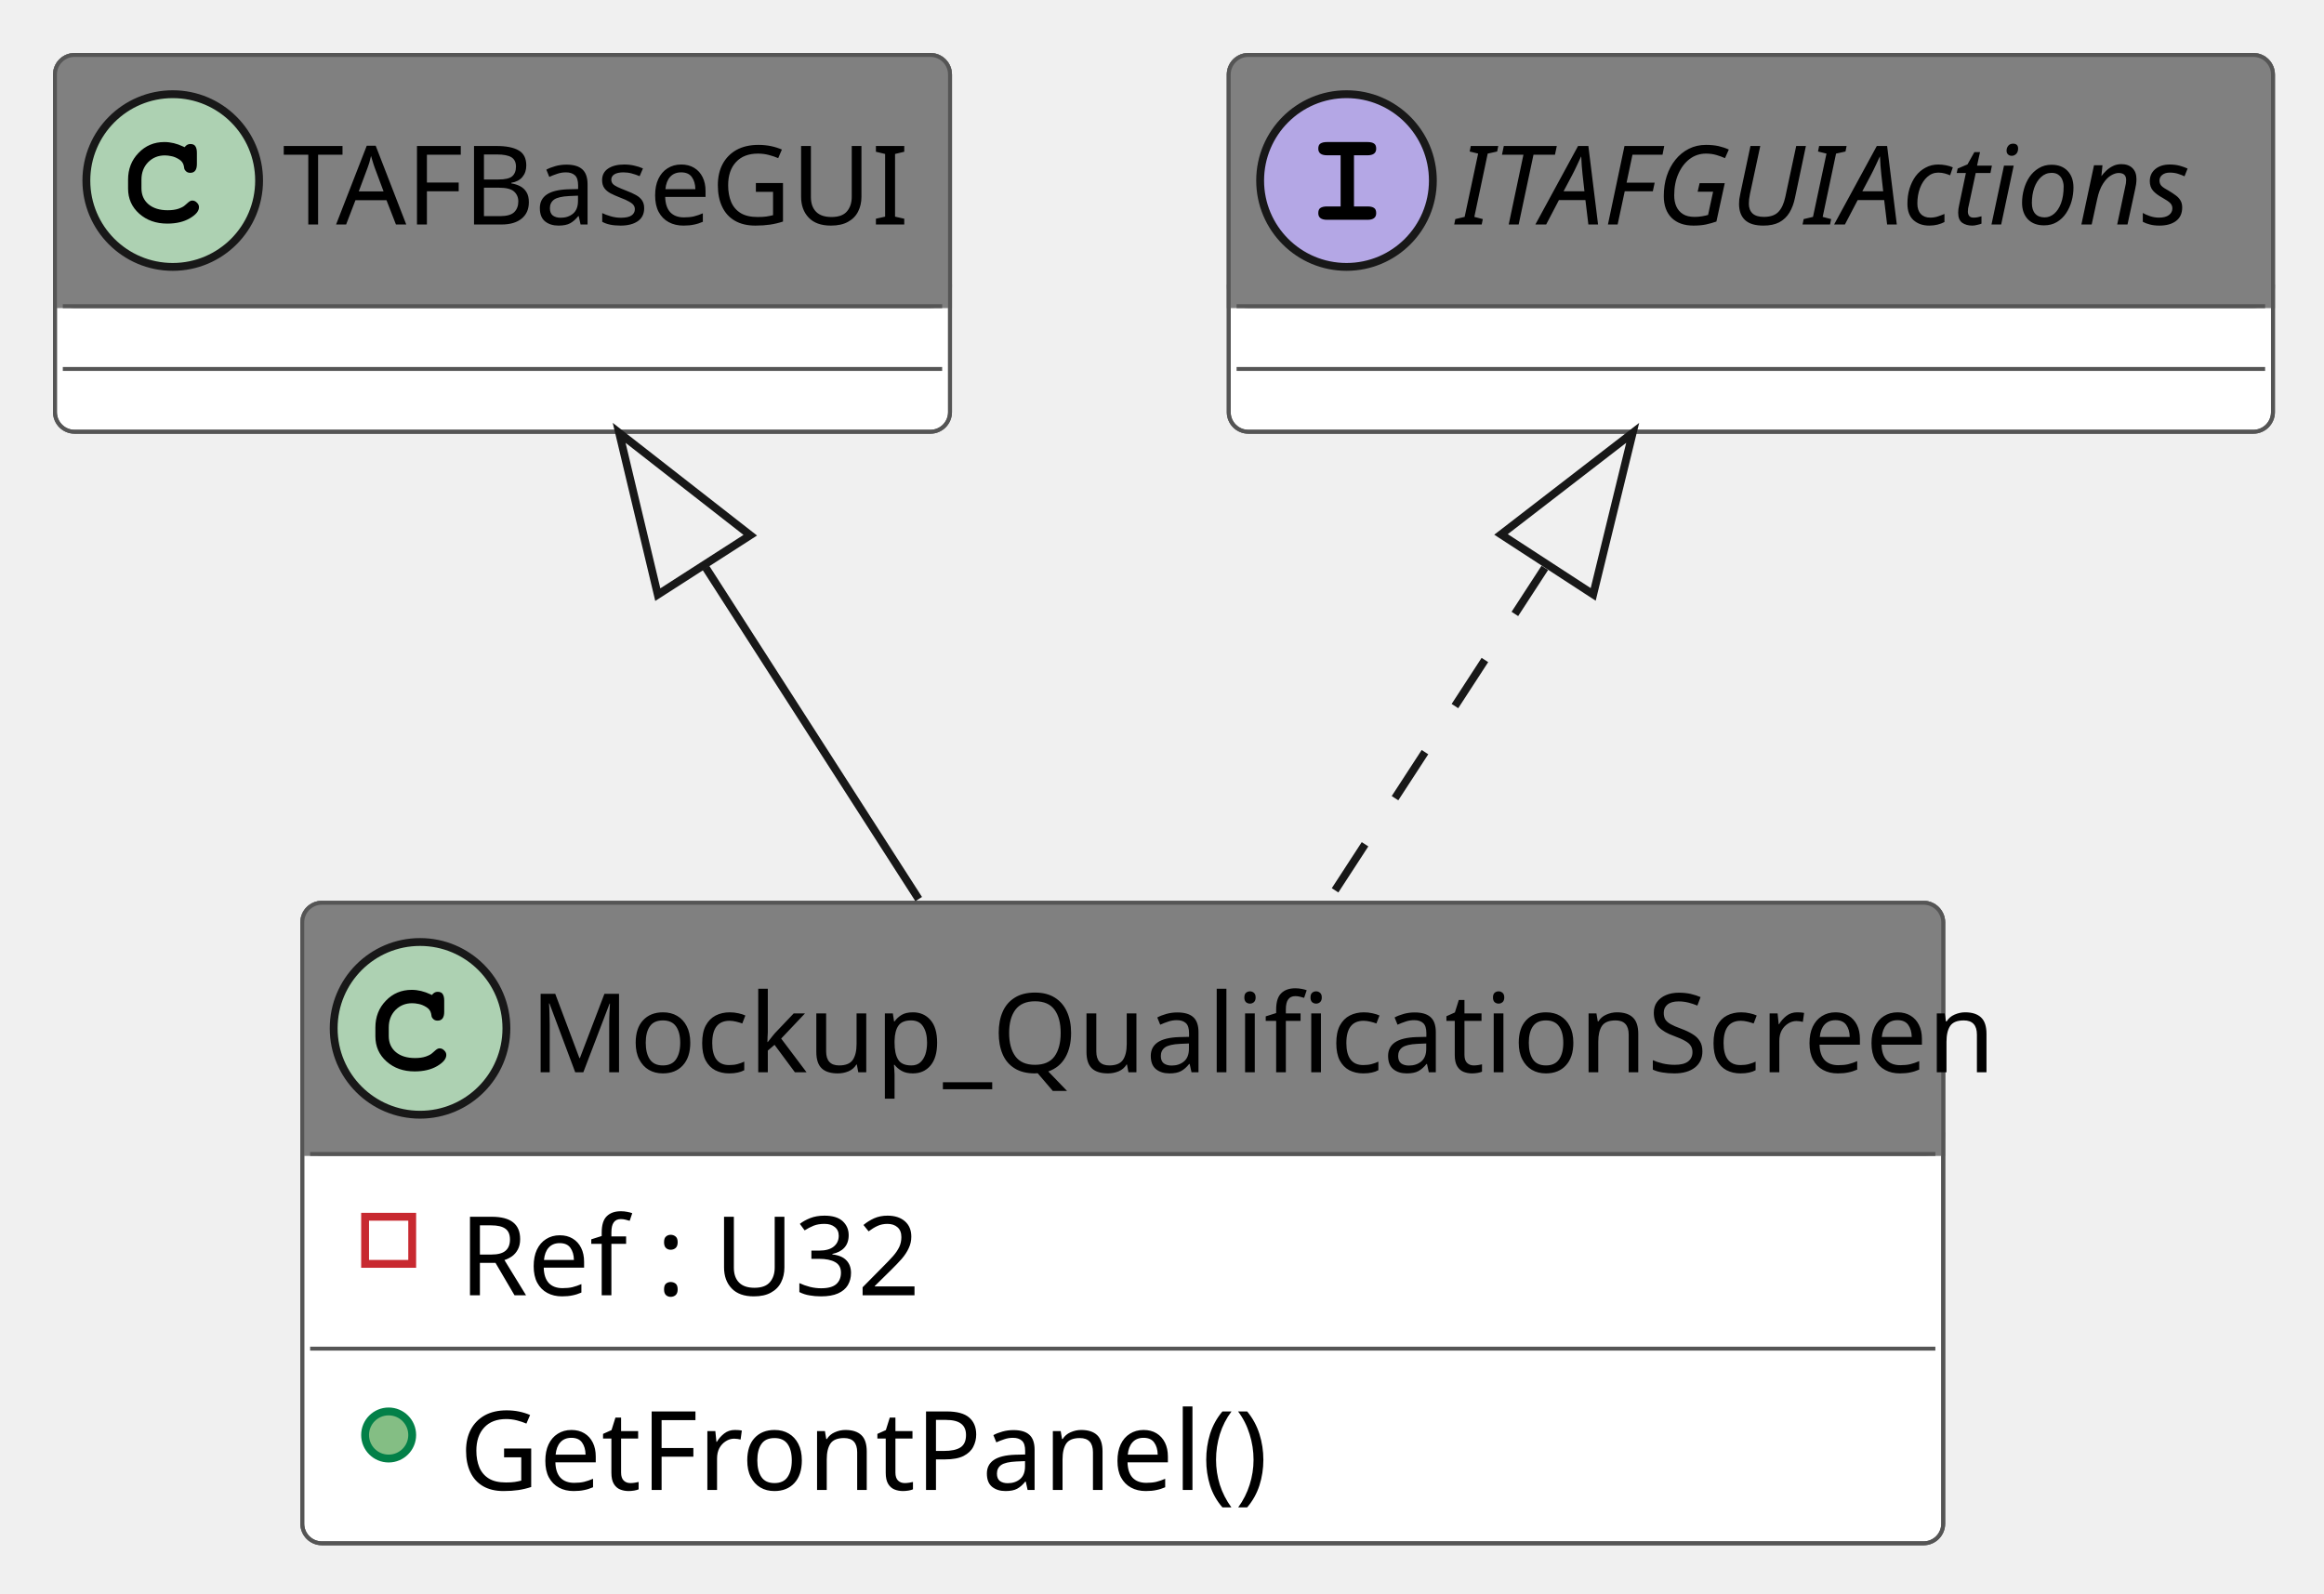
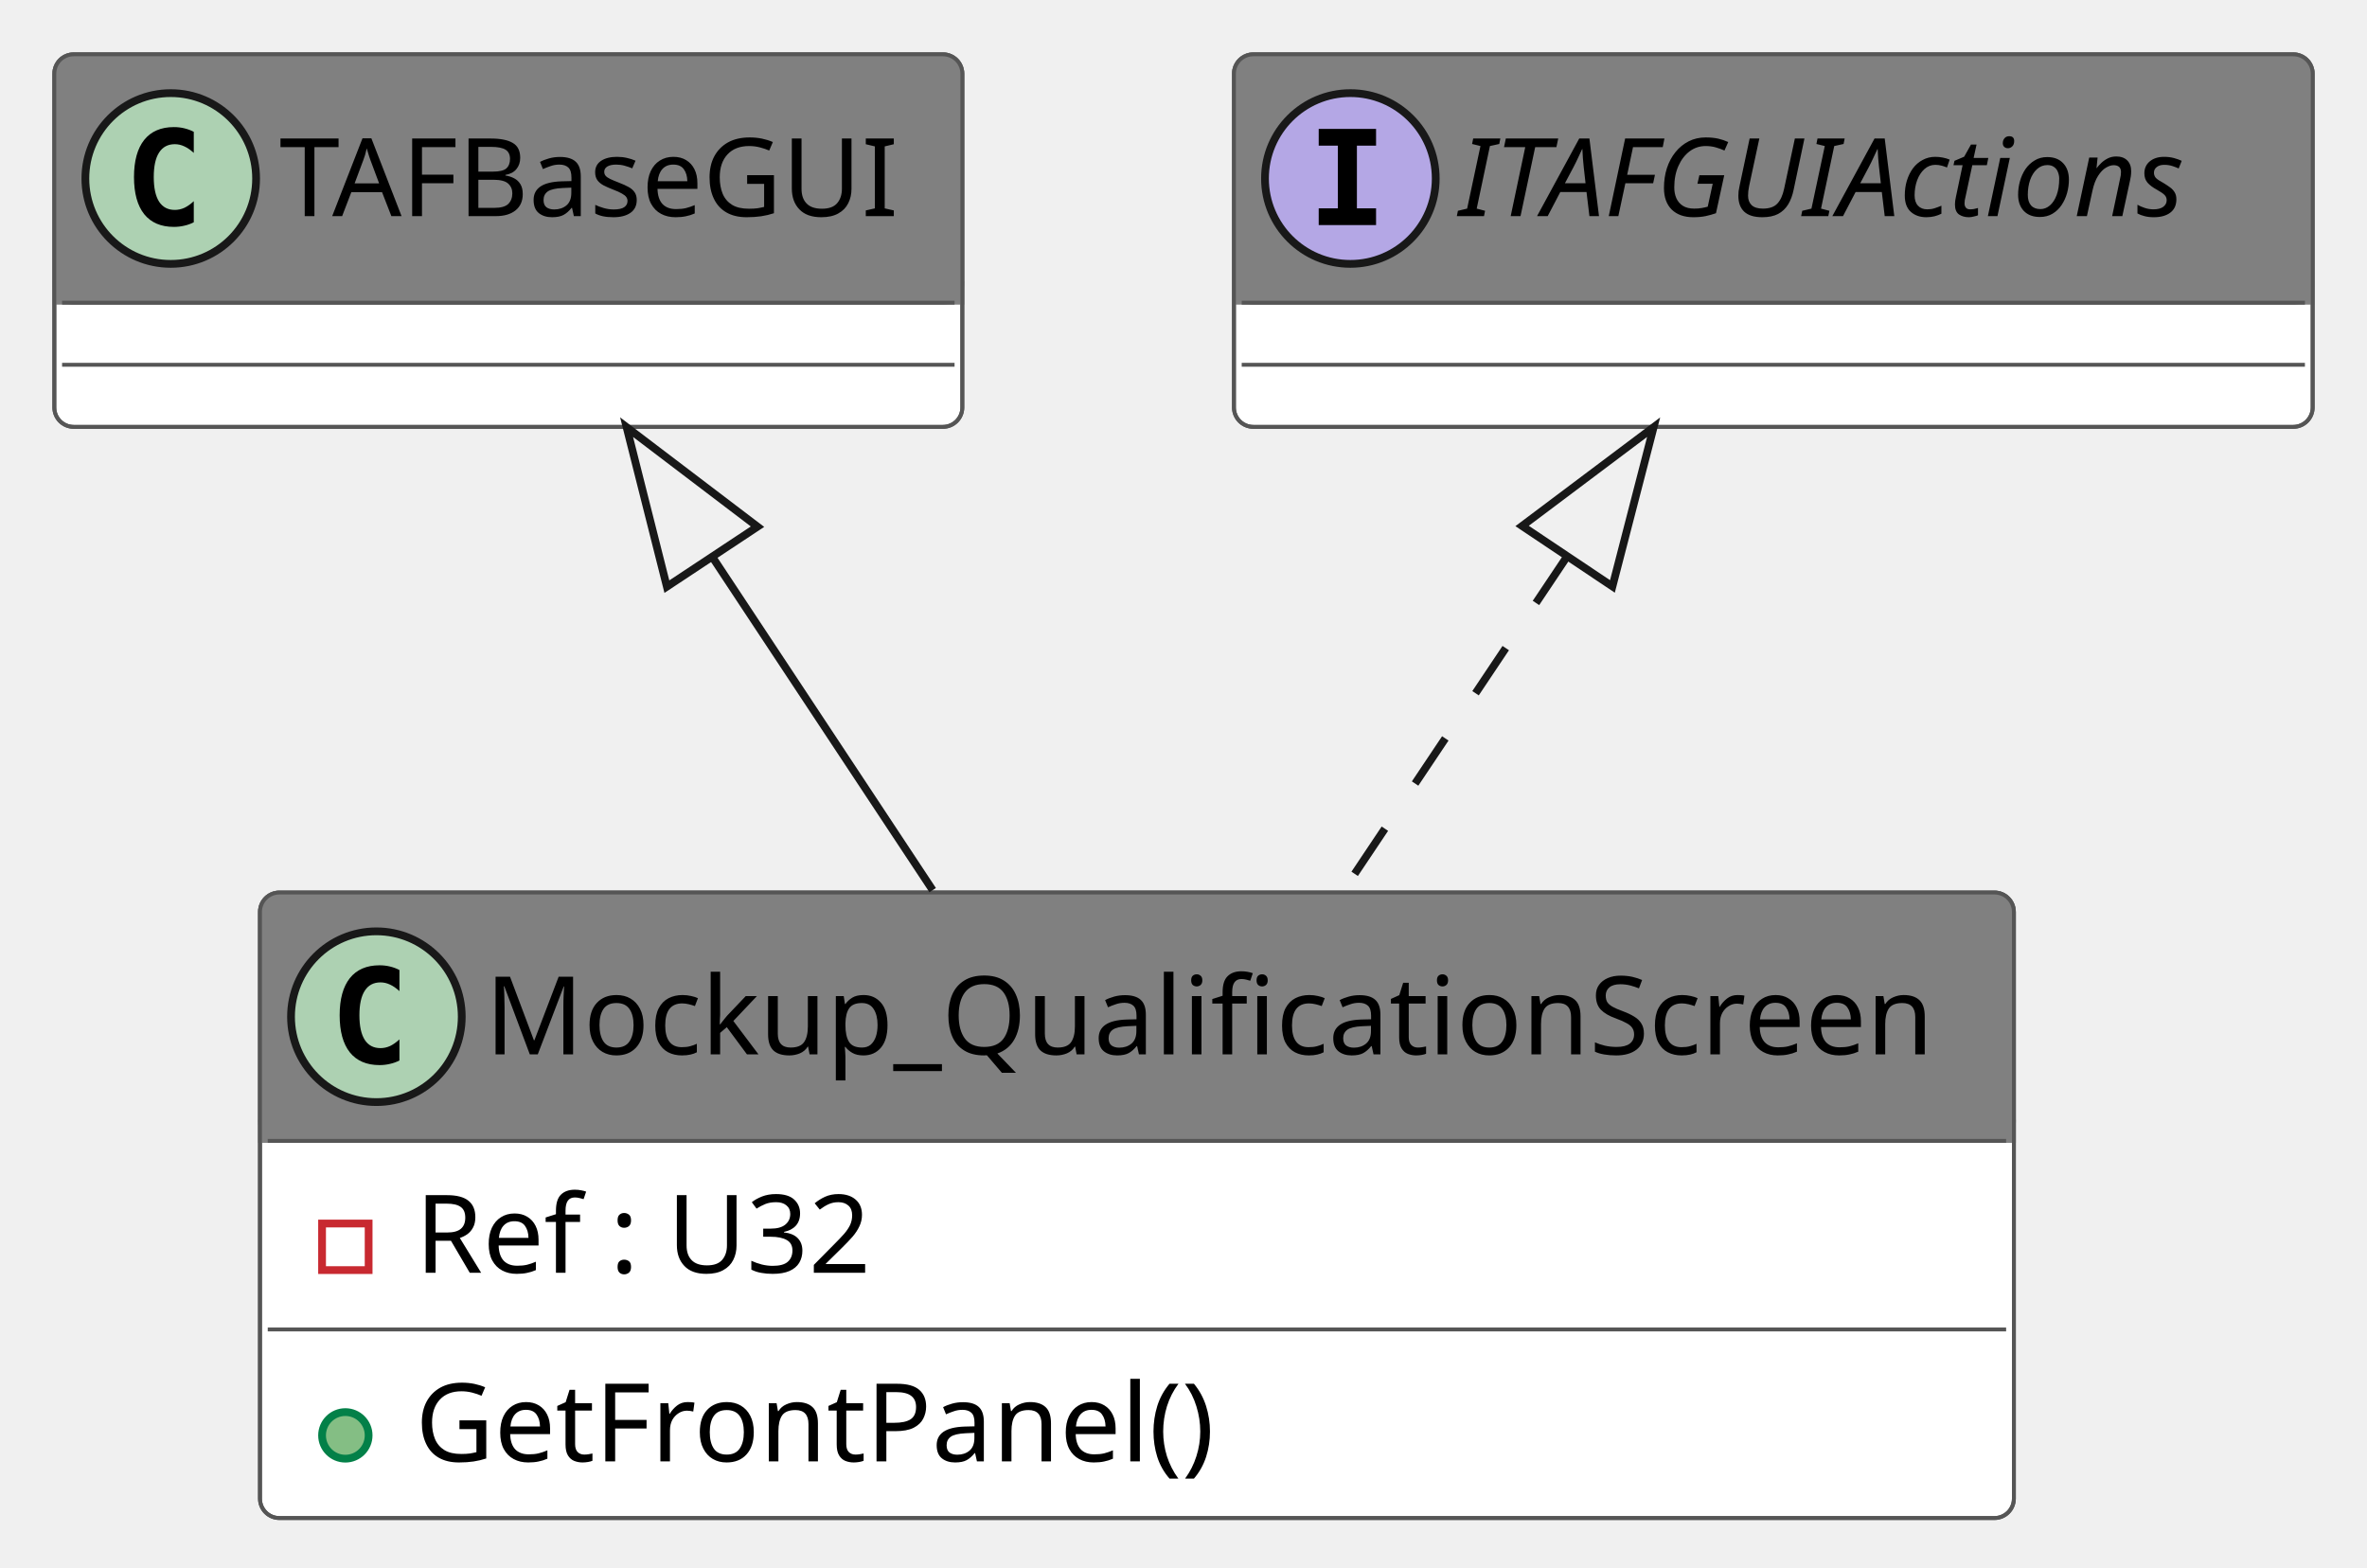
- <svg xmlns="http://www.w3.org/2000/svg" contentStyleType="text/css" height="203px" preserveAspectRatio="none" style="width:296px;height:203px;background:#FFFFFF;" version="1.1" viewBox="0 0 296 203" width="296px" zoomAndPan="magnify">
+ <svg xmlns="http://www.w3.org/2000/svg" contentStyleType="text/css" height="202px" preserveAspectRatio="none" style="width:305px;height:202px;background:#FFFFFF;" version="1.1" viewBox="0 0 305 202" width="305px" zoomAndPan="magnify">
  <defs />
  <g>
    <g id="elem_Mockup_QualificationScreen">
-       <rect codeLine="8" fill="#FFFFFF" height="81.6" id="Mockup_QualificationScreen" rx="2.5" ry="2.5" style="stroke:#555555;stroke-width:0.5;" width="209" x="38.5" y="115" />
-       <rect fill="#808080" height="32" rx="2.5" ry="2.5" style="stroke:#808080;stroke-width:0.5;" width="209" x="38.5" y="115" />
-       <rect fill="#808080" height="2.5" style="stroke:#808080;stroke-width:0.5;" width="209" x="38.5" y="144.5" />
-       <rect codeLine="8" fill="none" height="81.6" id="Mockup_QualificationScreen" rx="2.5" ry="2.5" style="stroke:#555555;stroke-width:0.5;" width="209" x="38.5" y="115" />
-       <ellipse cx="53.5" cy="131" fill="#ADD1B2" rx="11" ry="11" style="stroke:#181818;stroke-width:1.0;" />
-       <path d="M52.859,134.781 Q53.656,134.781 54.219,134.594 Q54.797,134.391 55.031,134.172 Q55.281,133.938 55.516,133.75 Q55.766,133.547 55.984,133.547 Q56.328,133.547 56.578,133.812 Q56.844,134.062 56.844,134.391 Q56.844,135.125 55.672,135.812 Q54.516,136.484 52.812,136.484 Q50.656,136.484 49.234,135.219 Q47.812,133.953 47.812,132.016 L47.812,130.891 Q47.812,128.859 49.141,127.484 Q50.469,126.094 52.438,126.094 Q53.625,126.094 54.844,126.672 L55.016,126.75 Q55.312,126.344 55.734,126.344 Q56.219,126.344 56.391,126.641 Q56.578,126.922 56.578,127.469 L56.578,128.891 Q56.578,130.016 55.734,130.016 Q55.422,130.016 55.219,129.844 Q55.031,129.672 54.984,129.531 Q54.953,129.375 54.906,129.109 Q54.797,128.594 54.281,128.281 Q53.766,127.969 53.312,127.891 Q52.875,127.797 52.5,127.797 Q51.219,127.797 50.359,128.672 Q49.516,129.547 49.516,130.891 L49.516,131.984 Q49.516,133.266 50.422,134.031 Q51.328,134.781 52.859,134.781 Z " fill="#000000" />
-       <text fill="#000000" font-family="sans-serif" font-size="14" lengthAdjust="spacing" textLength="177" x="67.5" y="136.6">Mockup_QualificationScreen</text>
-       <line style="stroke:#555555;stroke-width:0.5;" x1="39.5" x2="246.5" y1="147" y2="147" />
-       <rect fill="none" height="6" style="stroke:#C82930;stroke-width:1.0;" width="6" x="46.5" y="155" />
-       <text fill="#000000" font-family="sans-serif" font-size="14" lengthAdjust="spacing" textLength="59" x="58.5" y="165">Ref : U32</text>
-       <line style="stroke:#555555;stroke-width:0.5;" x1="39.5" x2="246.5" y1="171.8" y2="171.8" />
-       <ellipse cx="49.5" cy="182.8" fill="#84BE84" rx="3" ry="3" style="stroke:#038048;stroke-width:1.0;" />
-       <text fill="#000000" font-family="sans-serif" font-size="14" lengthAdjust="spacing" textLength="99" x="58.5" y="189.8">GetFrontPanel()</text>
+       <rect codeLine="8" fill="#FFFFFF" height="80.594" id="Mockup_QualificationScreen" rx="2.5" ry="2.5" style="stroke:#555555;stroke-width:0.5;" width="226" x="33.5" y="115" />
+       <rect fill="#808080" height="32" rx="2.5" ry="2.5" style="stroke:#808080;stroke-width:0.5;" width="226" x="33.5" y="115" />
+       <rect fill="#808080" height="2.5" style="stroke:#808080;stroke-width:0.5;" width="226" x="33.5" y="144.5" />
+       <rect codeLine="8" fill="none" height="80.594" id="Mockup_QualificationScreen" rx="2.5" ry="2.5" style="stroke:#555555;stroke-width:0.5;" width="226" x="33.5" y="115" />
+       <ellipse cx="48.5" cy="131" fill="#ADD1B2" rx="11" ry="11" style="stroke:#181818;stroke-width:1.0;" />
+       <path d="M51.469,136.641 Q50.891,136.938 50.25,137.078 Q49.609,137.234 48.906,137.234 Q46.406,137.234 45.078,135.594 Q43.766,133.938 43.766,130.812 Q43.766,127.688 45.078,126.031 Q46.406,124.375 48.906,124.375 Q49.609,124.375 50.25,124.531 Q50.906,124.688 51.469,124.984 L51.469,127.703 Q50.844,127.125 50.25,126.859 Q49.656,126.578 49.031,126.578 Q47.688,126.578 47,127.656 Q46.312,128.719 46.312,130.812 Q46.312,132.906 47,133.984 Q47.688,135.047 49.031,135.047 Q49.656,135.047 50.25,134.781 Q50.844,134.5 51.469,133.922 L51.469,136.641 Z " fill="#000000" />
+       <text fill="#000000" font-family="sans-serif" font-size="14" lengthAdjust="spacing" textLength="194" x="62.5" y="135.847">Mockup_QualificationScreen</text>
+       <line style="stroke:#555555;stroke-width:0.5;" x1="34.5" x2="258.5" y1="147" y2="147" />
+       <rect fill="none" height="6" style="stroke:#C82930;stroke-width:1.0;" width="6" x="41.5" y="157.648" />
+       <text fill="#000000" font-family="sans-serif" font-size="14" lengthAdjust="spacing" textLength="64" x="53.5" y="163.995">Ref : U32</text>
+       <line style="stroke:#555555;stroke-width:0.5;" x1="34.5" x2="258.5" y1="171.297" y2="171.297" />
+       <ellipse cx="44.5" cy="184.945" fill="#84BE84" rx="3" ry="3" style="stroke:#038048;stroke-width:1.0;" />
+       <text fill="#000000" font-family="sans-serif" font-size="14" lengthAdjust="spacing" textLength="109" x="53.5" y="188.292">GetFrontPanel()</text>
    </g>
    <g id="elem_TAFBaseGUI">
-       <rect fill="#FFFFFF" height="48" id="TAFBaseGUI" rx="2.5" ry="2.5" style="stroke:#555555;stroke-width:0.5;" width="114" x="7" y="7" />
-       <rect fill="#808080" height="32" rx="2.5" ry="2.5" style="stroke:#808080;stroke-width:0.5;" width="114" x="7" y="7" />
-       <rect fill="#808080" height="2.5" style="stroke:#808080;stroke-width:0.5;" width="114" x="7" y="36.5" />
-       <rect fill="none" height="48" id="TAFBaseGUI" rx="2.5" ry="2.5" style="stroke:#555555;stroke-width:0.5;" width="114" x="7" y="7" />
+       <rect fill="#FFFFFF" height="48" id="TAFBaseGUI" rx="2.5" ry="2.5" style="stroke:#555555;stroke-width:0.5;" width="117" x="7" y="7" />
+       <rect fill="#808080" height="32" rx="2.5" ry="2.5" style="stroke:#808080;stroke-width:0.5;" width="117" x="7" y="7" />
+       <rect fill="#808080" height="2.5" style="stroke:#808080;stroke-width:0.5;" width="117" x="7" y="36.5" />
+       <rect fill="none" height="48" id="TAFBaseGUI" rx="2.5" ry="2.5" style="stroke:#555555;stroke-width:0.5;" width="117" x="7" y="7" />
      <ellipse cx="22" cy="23" fill="#ADD1B2" rx="11" ry="11" style="stroke:#181818;stroke-width:1.0;" />
-       <path d="M21.359,26.781 Q22.156,26.781 22.719,26.594 Q23.297,26.391 23.531,26.172 Q23.781,25.938 24.016,25.75 Q24.266,25.547 24.484,25.547 Q24.828,25.547 25.078,25.812 Q25.344,26.062 25.344,26.391 Q25.344,27.125 24.172,27.812 Q23.016,28.484 21.312,28.484 Q19.156,28.484 17.734,27.219 Q16.312,25.953 16.312,24.016 L16.312,22.891 Q16.312,20.859 17.641,19.484 Q18.969,18.094 20.938,18.094 Q22.125,18.094 23.344,18.672 L23.516,18.75 Q23.812,18.344 24.234,18.344 Q24.719,18.344 24.891,18.641 Q25.078,18.922 25.078,19.469 L25.078,20.891 Q25.078,22.016 24.234,22.016 Q23.922,22.016 23.719,21.844 Q23.531,21.672 23.484,21.531 Q23.453,21.375 23.406,21.109 Q23.297,20.594 22.781,20.281 Q22.266,19.969 21.812,19.891 Q21.375,19.797 21,19.797 Q19.719,19.797 18.859,20.672 Q18.016,21.547 18.016,22.891 L18.016,23.984 Q18.016,25.266 18.922,26.031 Q19.828,26.781 21.359,26.781 Z " fill="#000000" />
-       <text fill="#000000" font-family="sans-serif" font-size="14" lengthAdjust="spacing" textLength="82" x="36" y="28.6">TAFBaseGUI</text>
-       <line style="stroke:#555555;stroke-width:0.5;" x1="8" x2="120" y1="39" y2="39" />
-       <line style="stroke:#555555;stroke-width:0.5;" x1="8" x2="120" y1="47" y2="47" />
+       <path d="M24.969,28.641 Q24.391,28.938 23.75,29.078 Q23.109,29.234 22.406,29.234 Q19.906,29.234 18.578,27.594 Q17.266,25.938 17.266,22.812 Q17.266,19.688 18.578,18.031 Q19.906,16.375 22.406,16.375 Q23.109,16.375 23.75,16.531 Q24.406,16.688 24.969,16.984 L24.969,19.703 Q24.344,19.125 23.75,18.859 Q23.156,18.578 22.531,18.578 Q21.188,18.578 20.5,19.656 Q19.812,20.719 19.812,22.812 Q19.812,24.906 20.5,25.984 Q21.188,27.047 22.531,27.047 Q23.156,27.047 23.75,26.781 Q24.344,26.5 24.969,25.922 L24.969,28.641 Z " fill="#000000" />
+       <text fill="#000000" font-family="sans-serif" font-size="14" lengthAdjust="spacing" textLength="85" x="36" y="27.847">TAFBaseGUI</text>
+       <line style="stroke:#555555;stroke-width:0.5;" x1="8" x2="123" y1="39" y2="39" />
+       <line style="stroke:#555555;stroke-width:0.5;" x1="8" x2="123" y1="47" y2="47" />
    </g>
    <g id="elem_ITAFGUIActions">
-       <rect codeLine="15" fill="#FFFFFF" height="48" id="ITAFGUIActions" rx="2.5" ry="2.5" style="stroke:#555555;stroke-width:0.5;" width="133" x="156.5" y="7" />
-       <rect fill="#808080" height="32" rx="2.5" ry="2.5" style="stroke:#808080;stroke-width:0.5;" width="133" x="156.5" y="7" />
-       <rect fill="#808080" height="2.5" style="stroke:#808080;stroke-width:0.5;" width="133" x="156.5" y="36.5" />
-       <rect codeLine="15" fill="none" height="48" id="ITAFGUIActions" rx="2.5" ry="2.5" style="stroke:#555555;stroke-width:0.5;" width="133" x="156.5" y="7" />
-       <ellipse cx="171.5" cy="23" fill="#B4A7E5" rx="11" ry="11" style="stroke:#181818;stroke-width:1.0;" />
-       <path d="M174.172,26.297 Q174.719,26.297 175,26.484 Q175.281,26.656 175.281,27.156 Q175.281,28 174.172,28 L169.031,28 Q167.906,28 167.906,27.156 Q167.906,26.656 168.188,26.484 Q168.484,26.297 169.031,26.297 L170.75,26.297 L170.75,19.781 L169.031,19.781 Q167.906,19.781 167.906,18.938 Q167.906,18.453 168.188,18.281 Q168.484,18.094 169.031,18.094 L174.172,18.094 Q174.719,18.094 175,18.281 Q175.281,18.453 175.281,18.938 Q175.281,19.781 174.172,19.781 L172.453,19.781 L172.453,26.297 L174.172,26.297 Z " fill="#000000" />
-       <text fill="#000000" font-family="sans-serif" font-size="14" font-style="italic" lengthAdjust="spacing" textLength="101" x="185.5" y="28.6">ITAFGUIActions</text>
-       <line style="stroke:#555555;stroke-width:0.5;" x1="157.5" x2="288.5" y1="39" y2="39" />
-       <line style="stroke:#555555;stroke-width:0.5;" x1="157.5" x2="288.5" y1="47" y2="47" />
+       <rect codeLine="15" fill="#FFFFFF" height="48" id="ITAFGUIActions" rx="2.5" ry="2.5" style="stroke:#555555;stroke-width:0.5;" width="139" x="159" y="7" />
+       <rect fill="#808080" height="32" rx="2.5" ry="2.5" style="stroke:#808080;stroke-width:0.5;" width="139" x="159" y="7" />
+       <rect fill="#808080" height="2.5" style="stroke:#808080;stroke-width:0.5;" width="139" x="159" y="36.5" />
+       <rect codeLine="15" fill="none" height="48" id="ITAFGUIActions" rx="2.5" ry="2.5" style="stroke:#555555;stroke-width:0.5;" width="139" x="159" y="7" />
+       <ellipse cx="174" cy="23" fill="#B4A7E5" rx="11" ry="11" style="stroke:#181818;stroke-width:1.0;" />
+       <path d="M169.922,18.766 L169.922,16.609 L177.312,16.609 L177.312,18.766 L174.844,18.766 L174.844,26.844 L177.312,26.844 L177.312,29 L169.922,29 L169.922,26.844 L172.391,26.844 L172.391,18.766 L169.922,18.766 Z " fill="#000000" />
+       <text fill="#000000" font-family="sans-serif" font-size="14" font-style="italic" lengthAdjust="spacing" textLength="107" x="188" y="27.847">ITAFGUIActions</text>
+       <line style="stroke:#555555;stroke-width:0.5;" x1="160" x2="297" y1="39" y2="39" />
+       <line style="stroke:#555555;stroke-width:0.5;" x1="160" x2="297" y1="47" y2="47" />
    </g>
    <g id="link_TAFBaseGUI_Mockup_QualificationScreen">
-       <path codeLine="13" d="M89.91,72.34 C98.61,85.88 108.31,100.98 117.01,114.53 " fill="none" id="TAFBaseGUI-backto-Mockup_QualificationScreen" style="stroke:#181818;stroke-width:1.0;" />
-       <polygon fill="none" points="83.78,75.75,78.86,55.14,95.56,68.18,83.78,75.75" style="stroke:#181818;stroke-width:1.0;" />
+       <path codeLine="13" d="M91.86,71.87 C100.94,85.6 111.1,100.96 120.18,114.69 " fill="none" id="TAFBaseGUI-backto-Mockup_QualificationScreen" style="stroke:#181818;stroke-width:1.0;" />
+       <polygon fill="none" points="85.93,75.59,80.74,55.04,97.61,67.86,85.93,75.59" style="stroke:#181818;stroke-width:1.0;" />
    </g>
    <g id="link_ITAFGUIActions_Mockup_QualificationScreen">
-       <path codeLine="14" d="M196.76,72.34 C187.95,85.88 178.13,100.98 169.32,114.53 " fill="none" id="ITAFGUIActions-backto-Mockup_QualificationScreen" style="stroke:#181818;stroke-width:1.0;stroke-dasharray:7.0,7.0;" />
-       <polygon fill="none" points="191.18,68.08,207.95,55.14,202.92,75.72,191.18,68.08" style="stroke:#181818;stroke-width:1.0;" />
+       <path codeLine="14" d="M201.81,71.87 C192.62,85.6 182.34,100.96 173.15,114.69 " fill="none" id="ITAFGUIActions-backto-Mockup_QualificationScreen" style="stroke:#181818;stroke-width:1.0;stroke-dasharray:7.0,7.0;" />
+       <polygon fill="none" points="196.13,67.77,213.08,55.04,207.77,75.56,196.13,67.77" style="stroke:#181818;stroke-width:1.0;" />
    </g>
  </g>
</svg>
